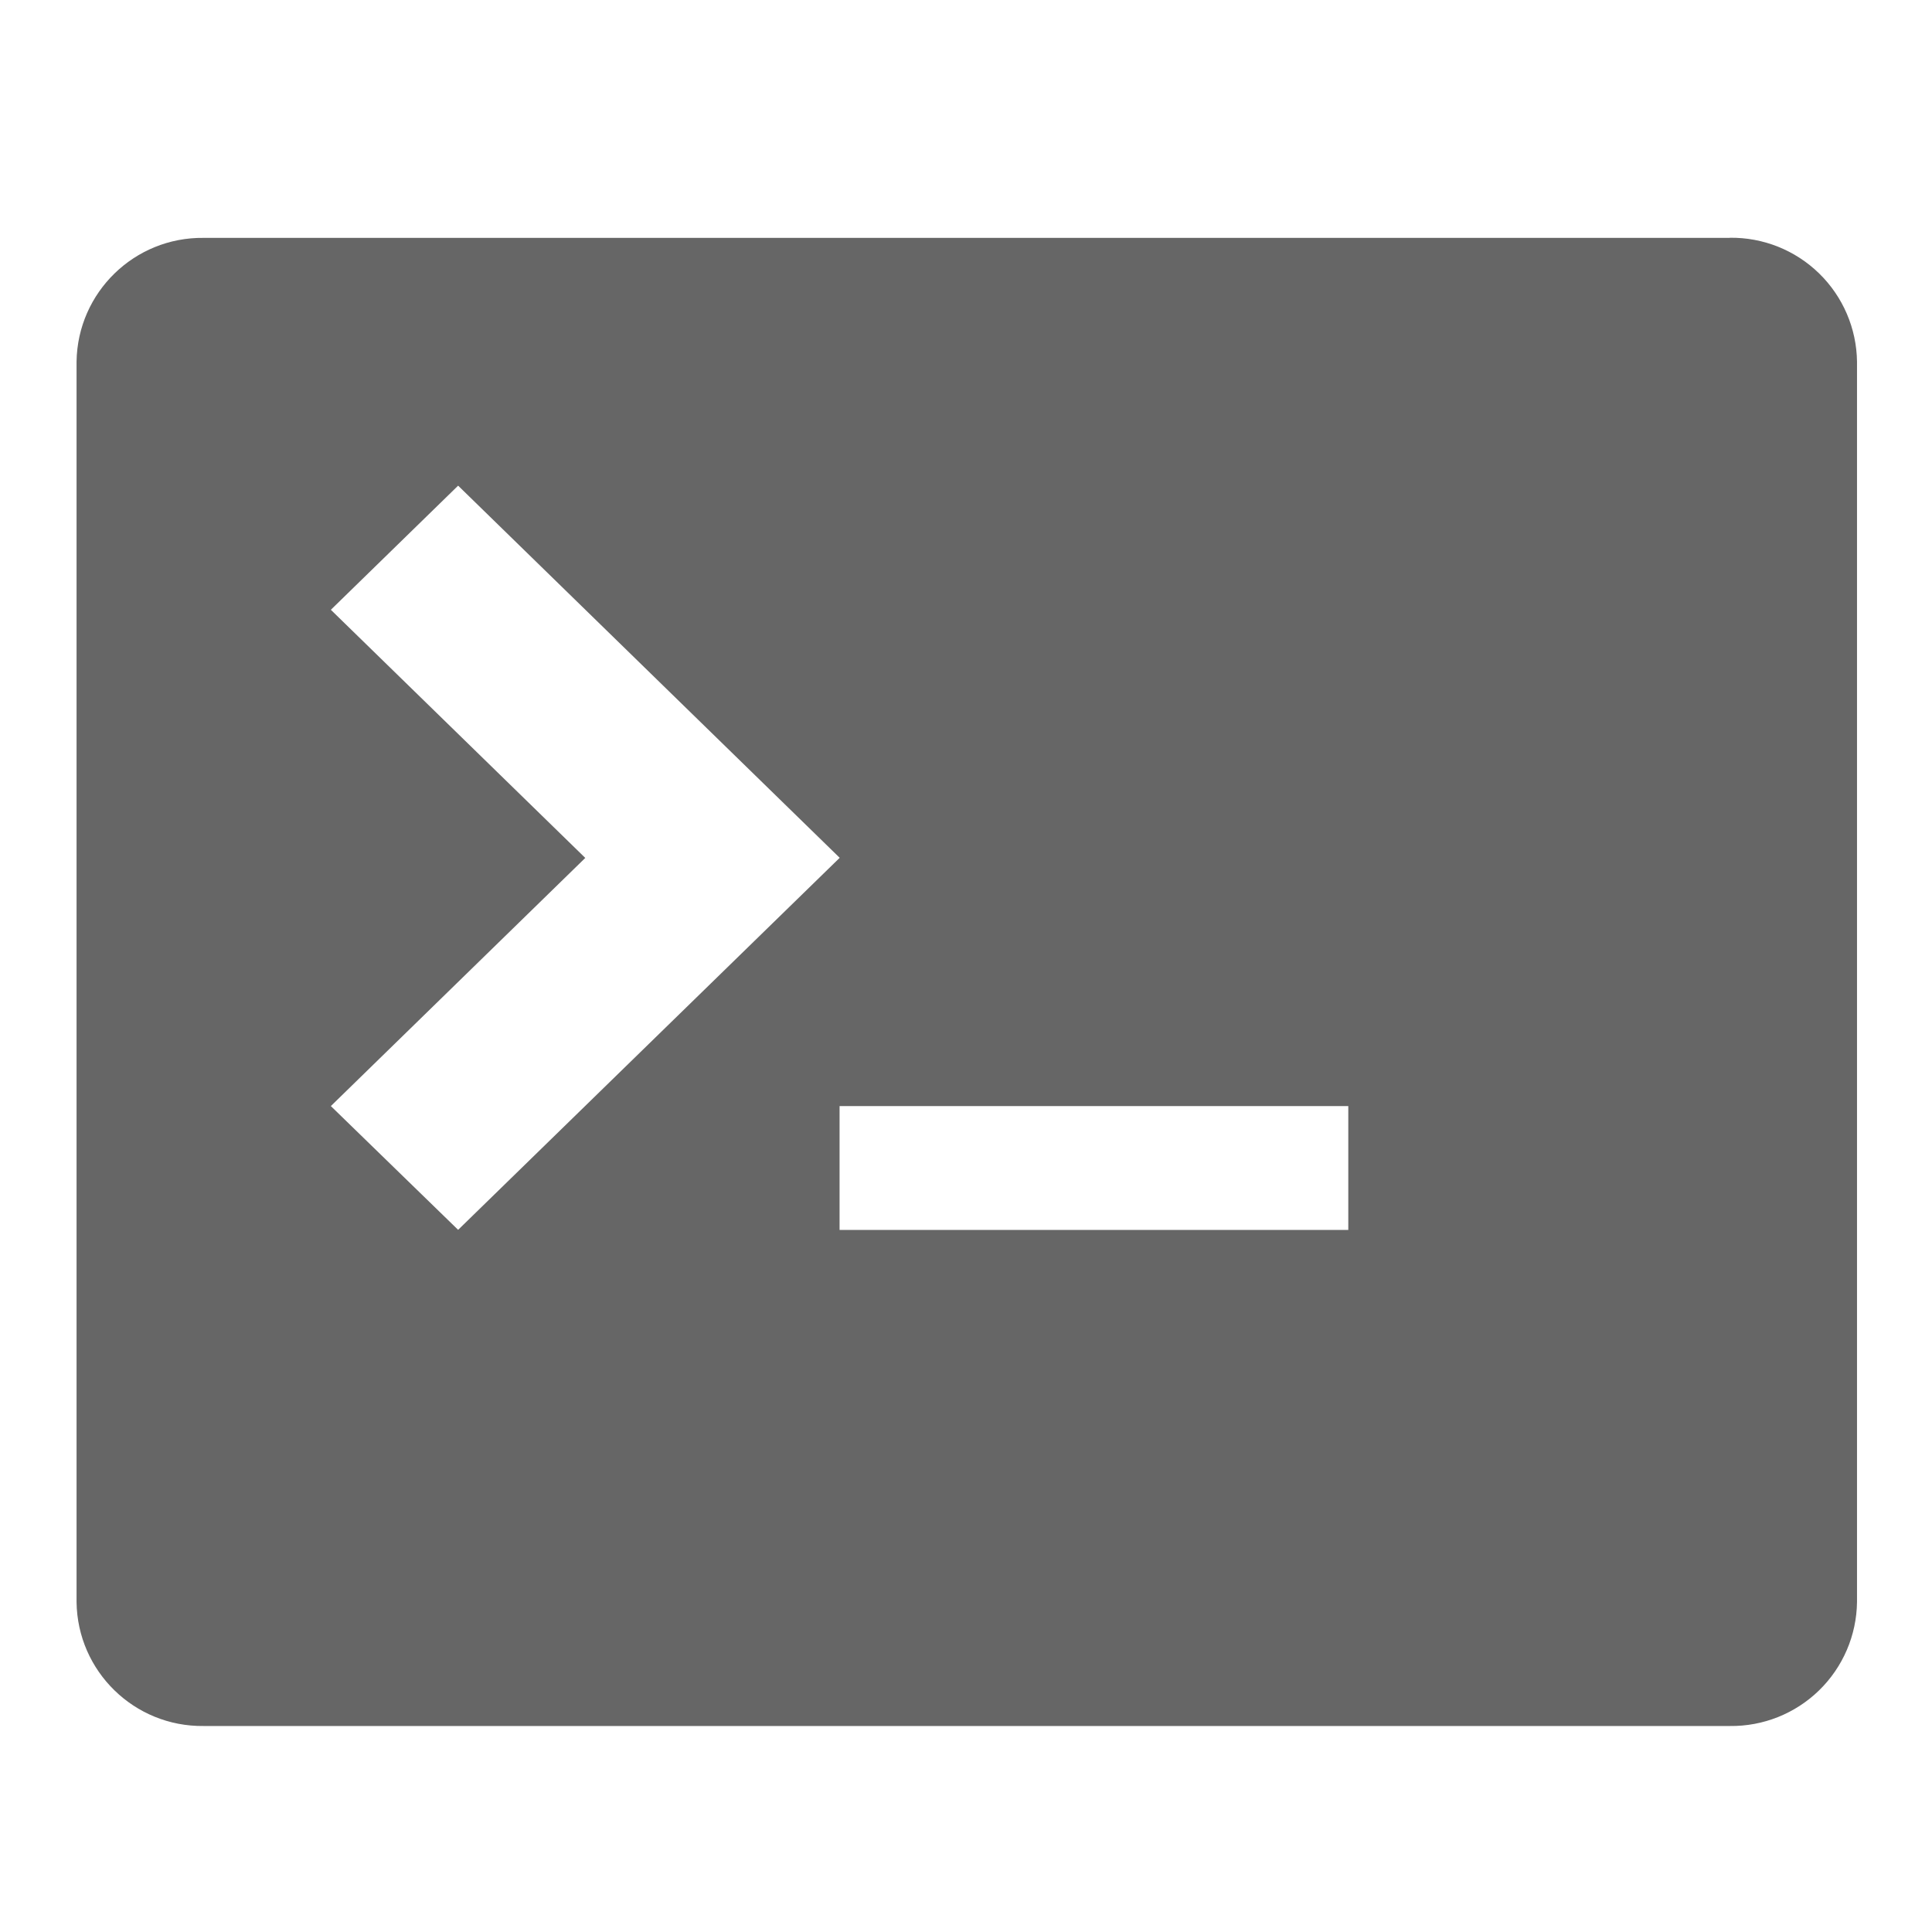
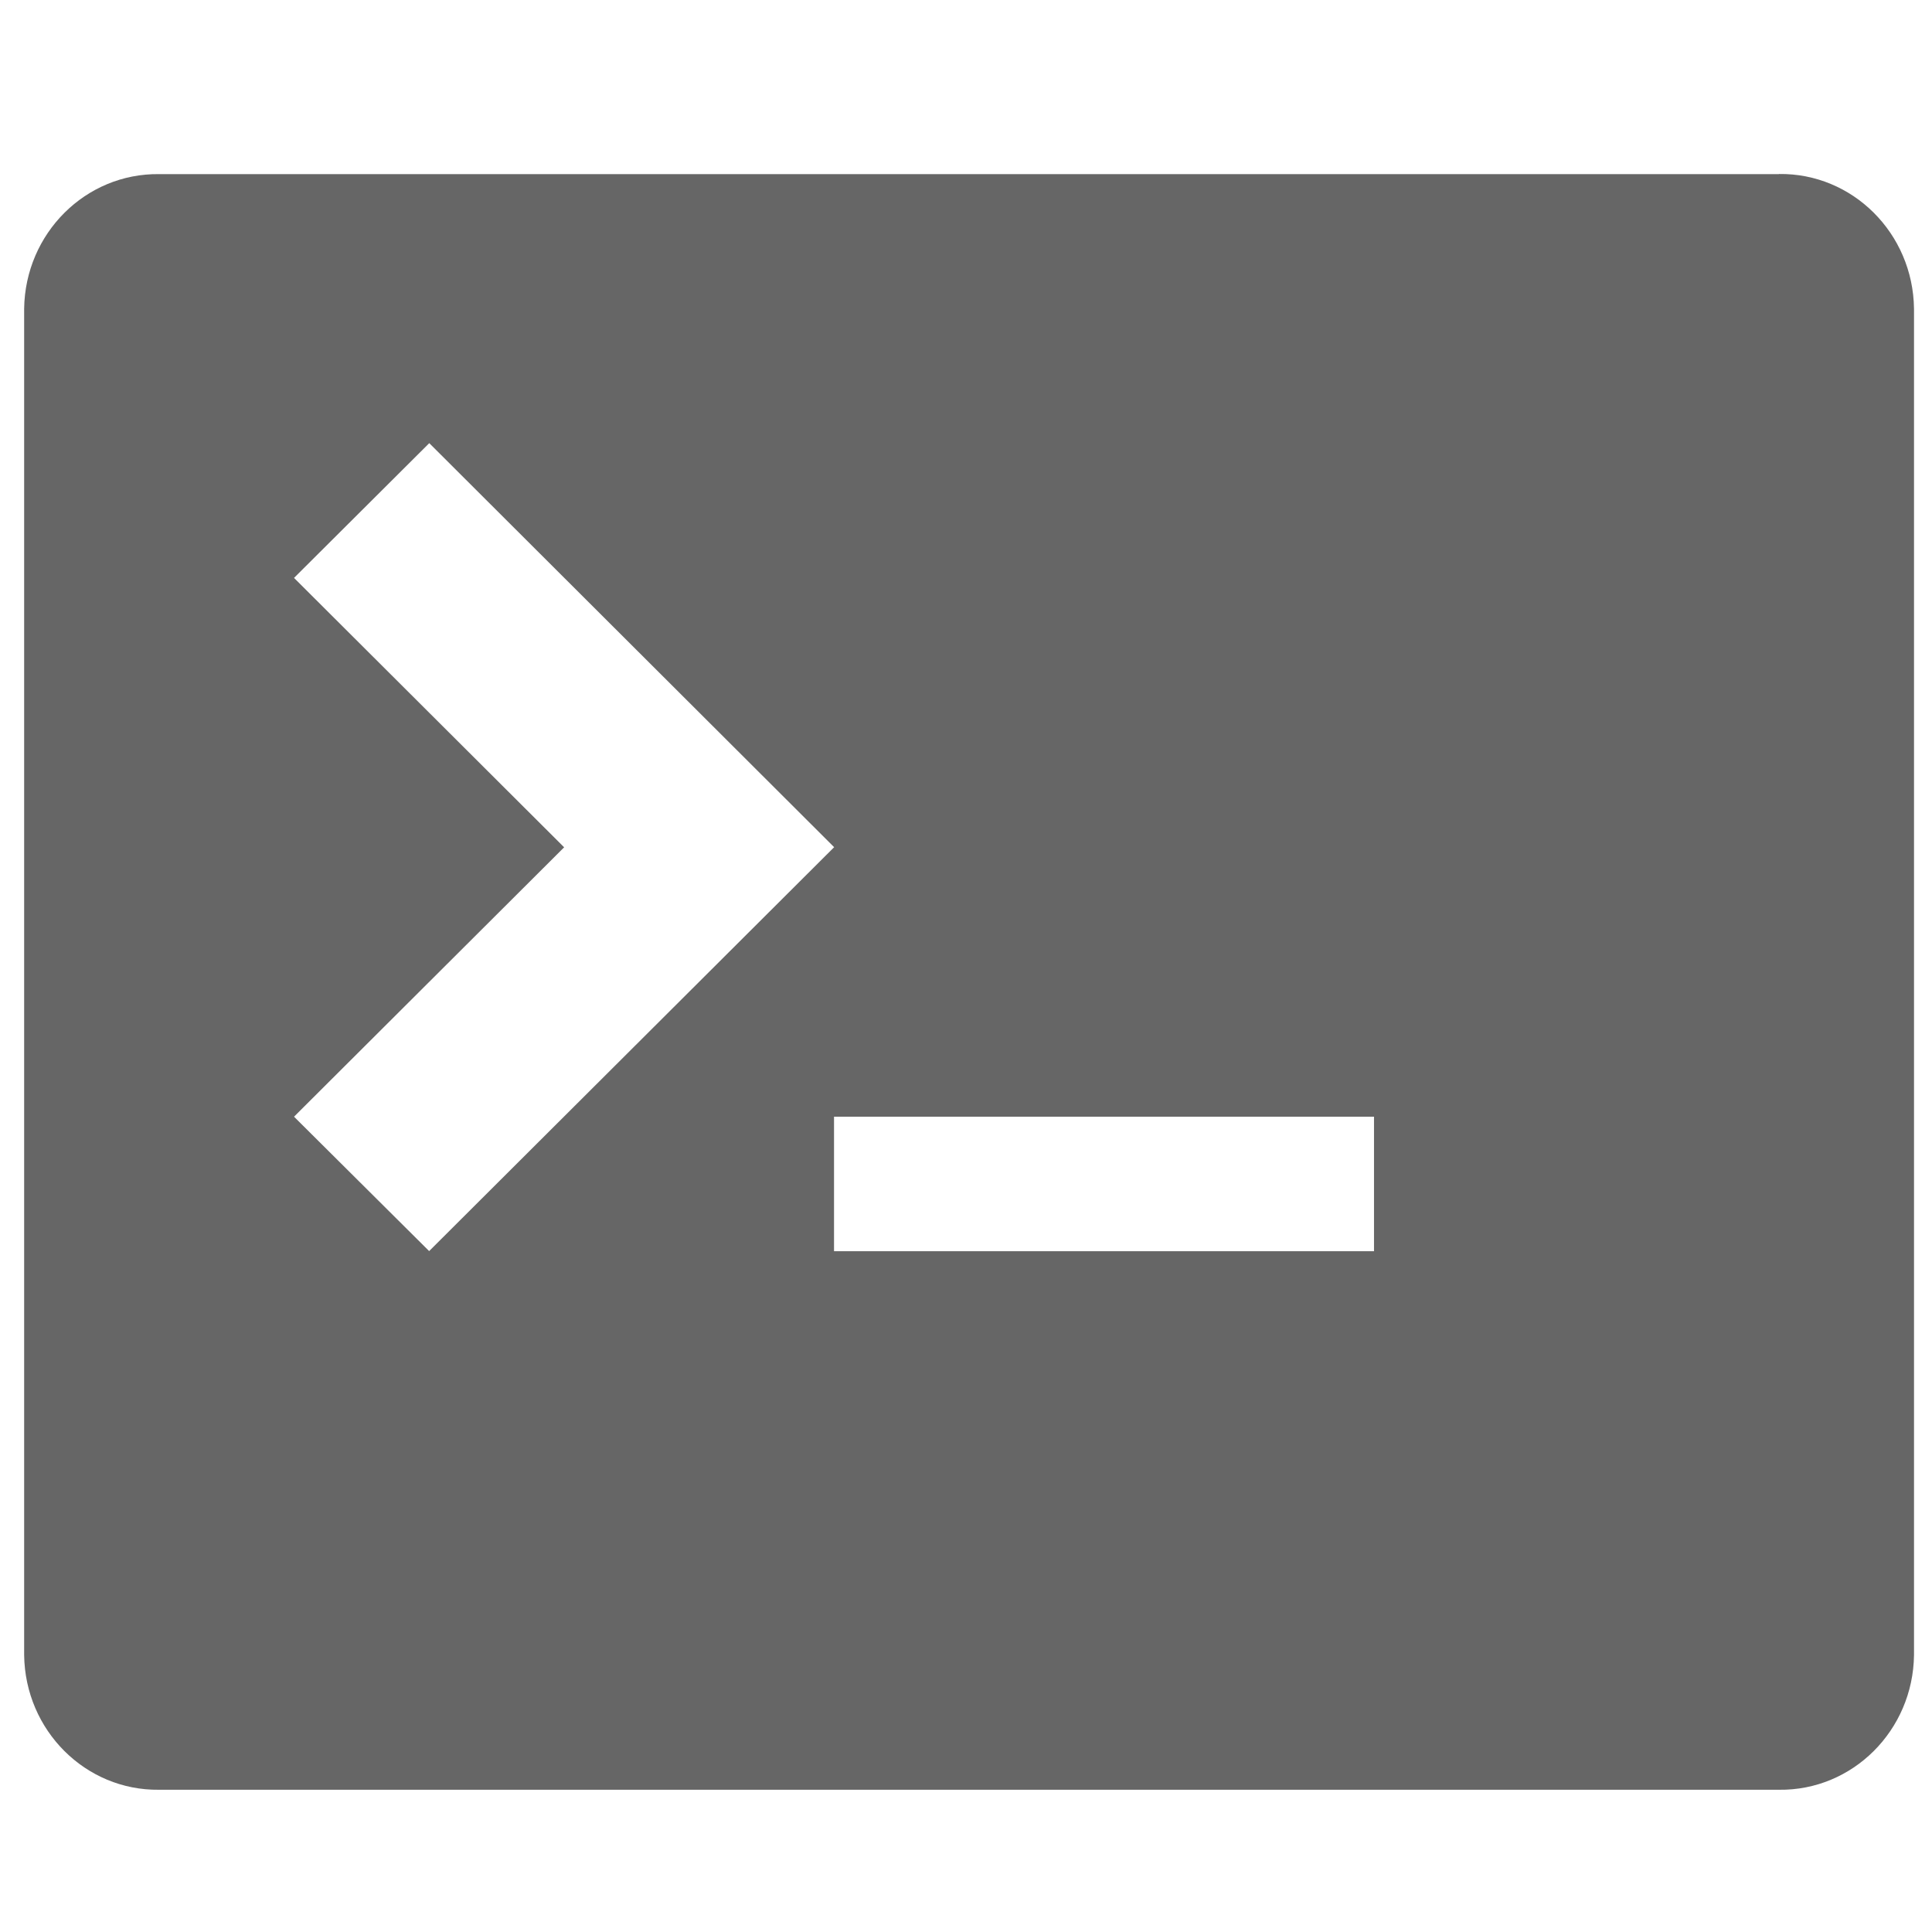
- <svg xmlns="http://www.w3.org/2000/svg" viewBox="0 0 16 16" height="13" width="13">
-   <path d="M14.325 1.97H1.687A1.04 1.04 0 0 0 .634 2.995v10.272a1.04 1.04 0 0 0 1.053 1.027h12.638a1.04 1.04 0 0 0 1.054-1.027V2.996a1.04 1.04 0 0 0-1.054-1.027zM2.74 9.16l2.107-2.055L2.74 5.05l1.054-1.028 3.16 3.082-3.16 3.081zm8.426 1.026H6.953V9.16h4.213z" fill="#666" />
+ <svg xmlns="http://www.w3.org/2000/svg" width="13" height="13" viewBox="0 0 16 16">
+   <path d="M14.732 1.442H1.318A1.104 1.13 0 0 0 .2 2.555v11.152a1.104 1.13 0 0 0 1.118 1.115h13.414a1.104 1.13 0 0 0 1.119-1.115V2.556a1.104 1.13 0 0 0-1.119-1.115zM2.435 9.248l2.237-2.231-2.237-2.231 1.12-1.116 3.353 3.346-3.354 3.345zm8.944 1.114H6.907V9.248h4.472z" fill="#666" style="stroke-width:1.074" />
</svg>
